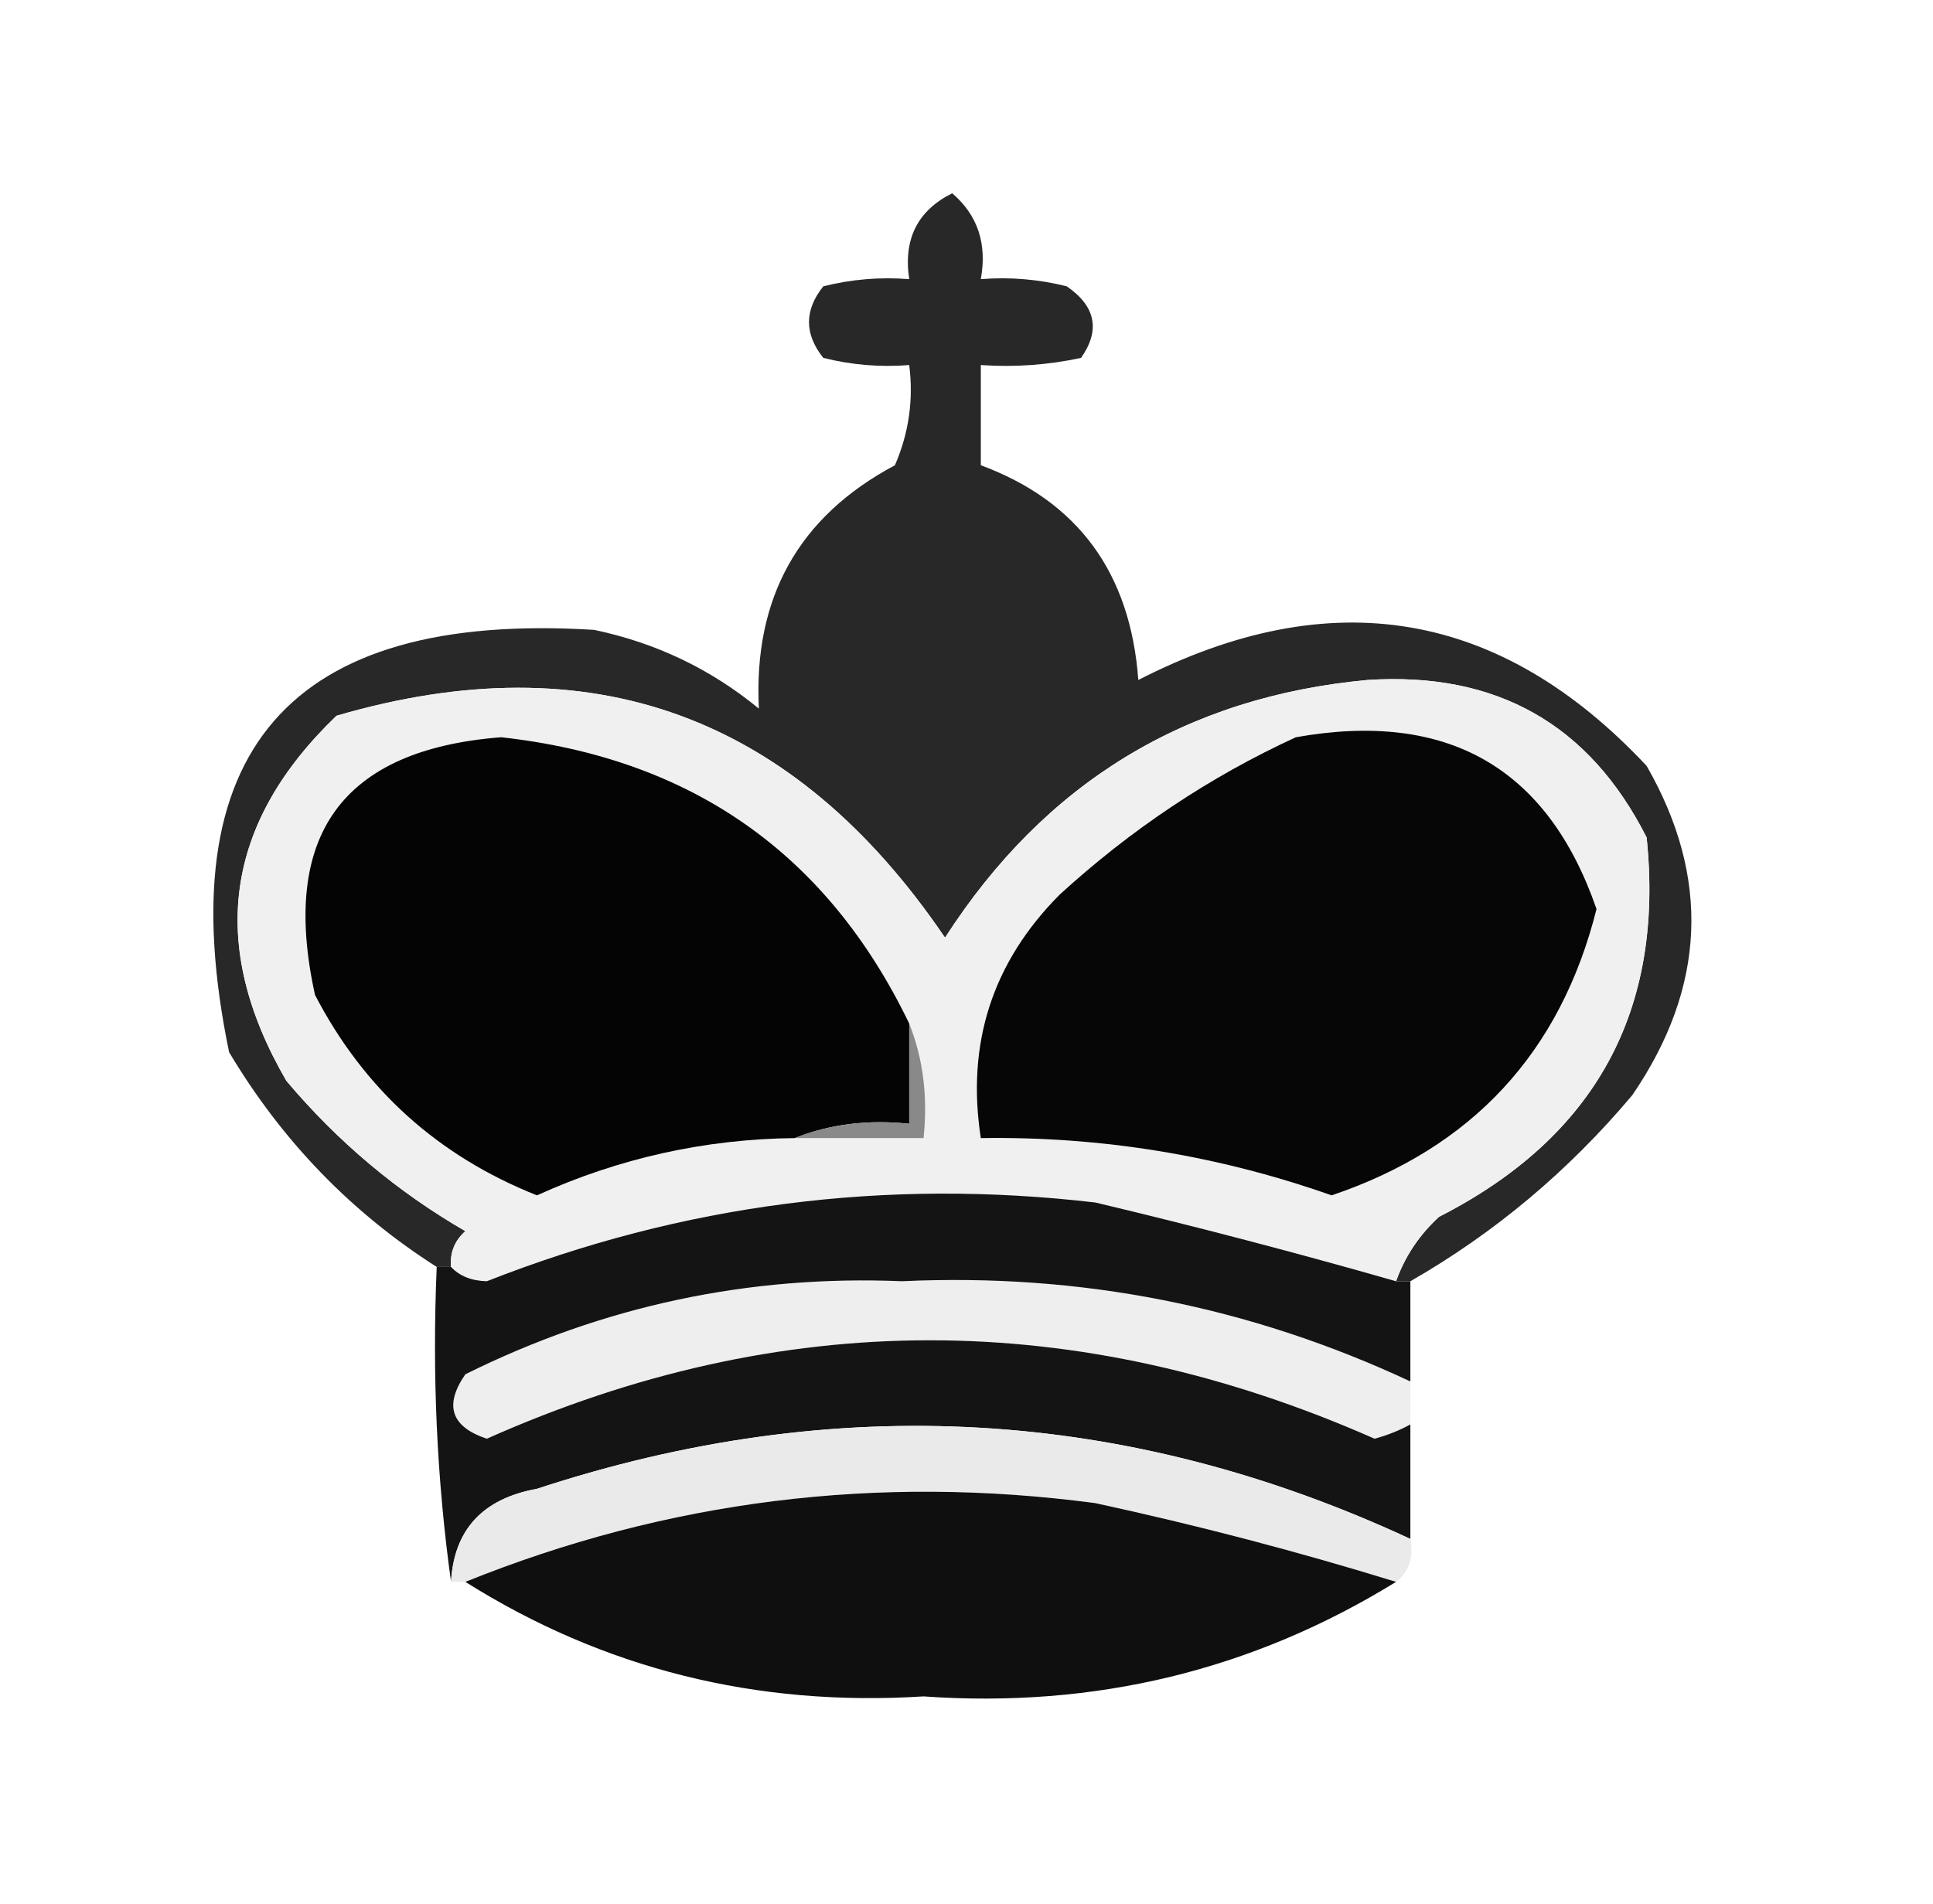
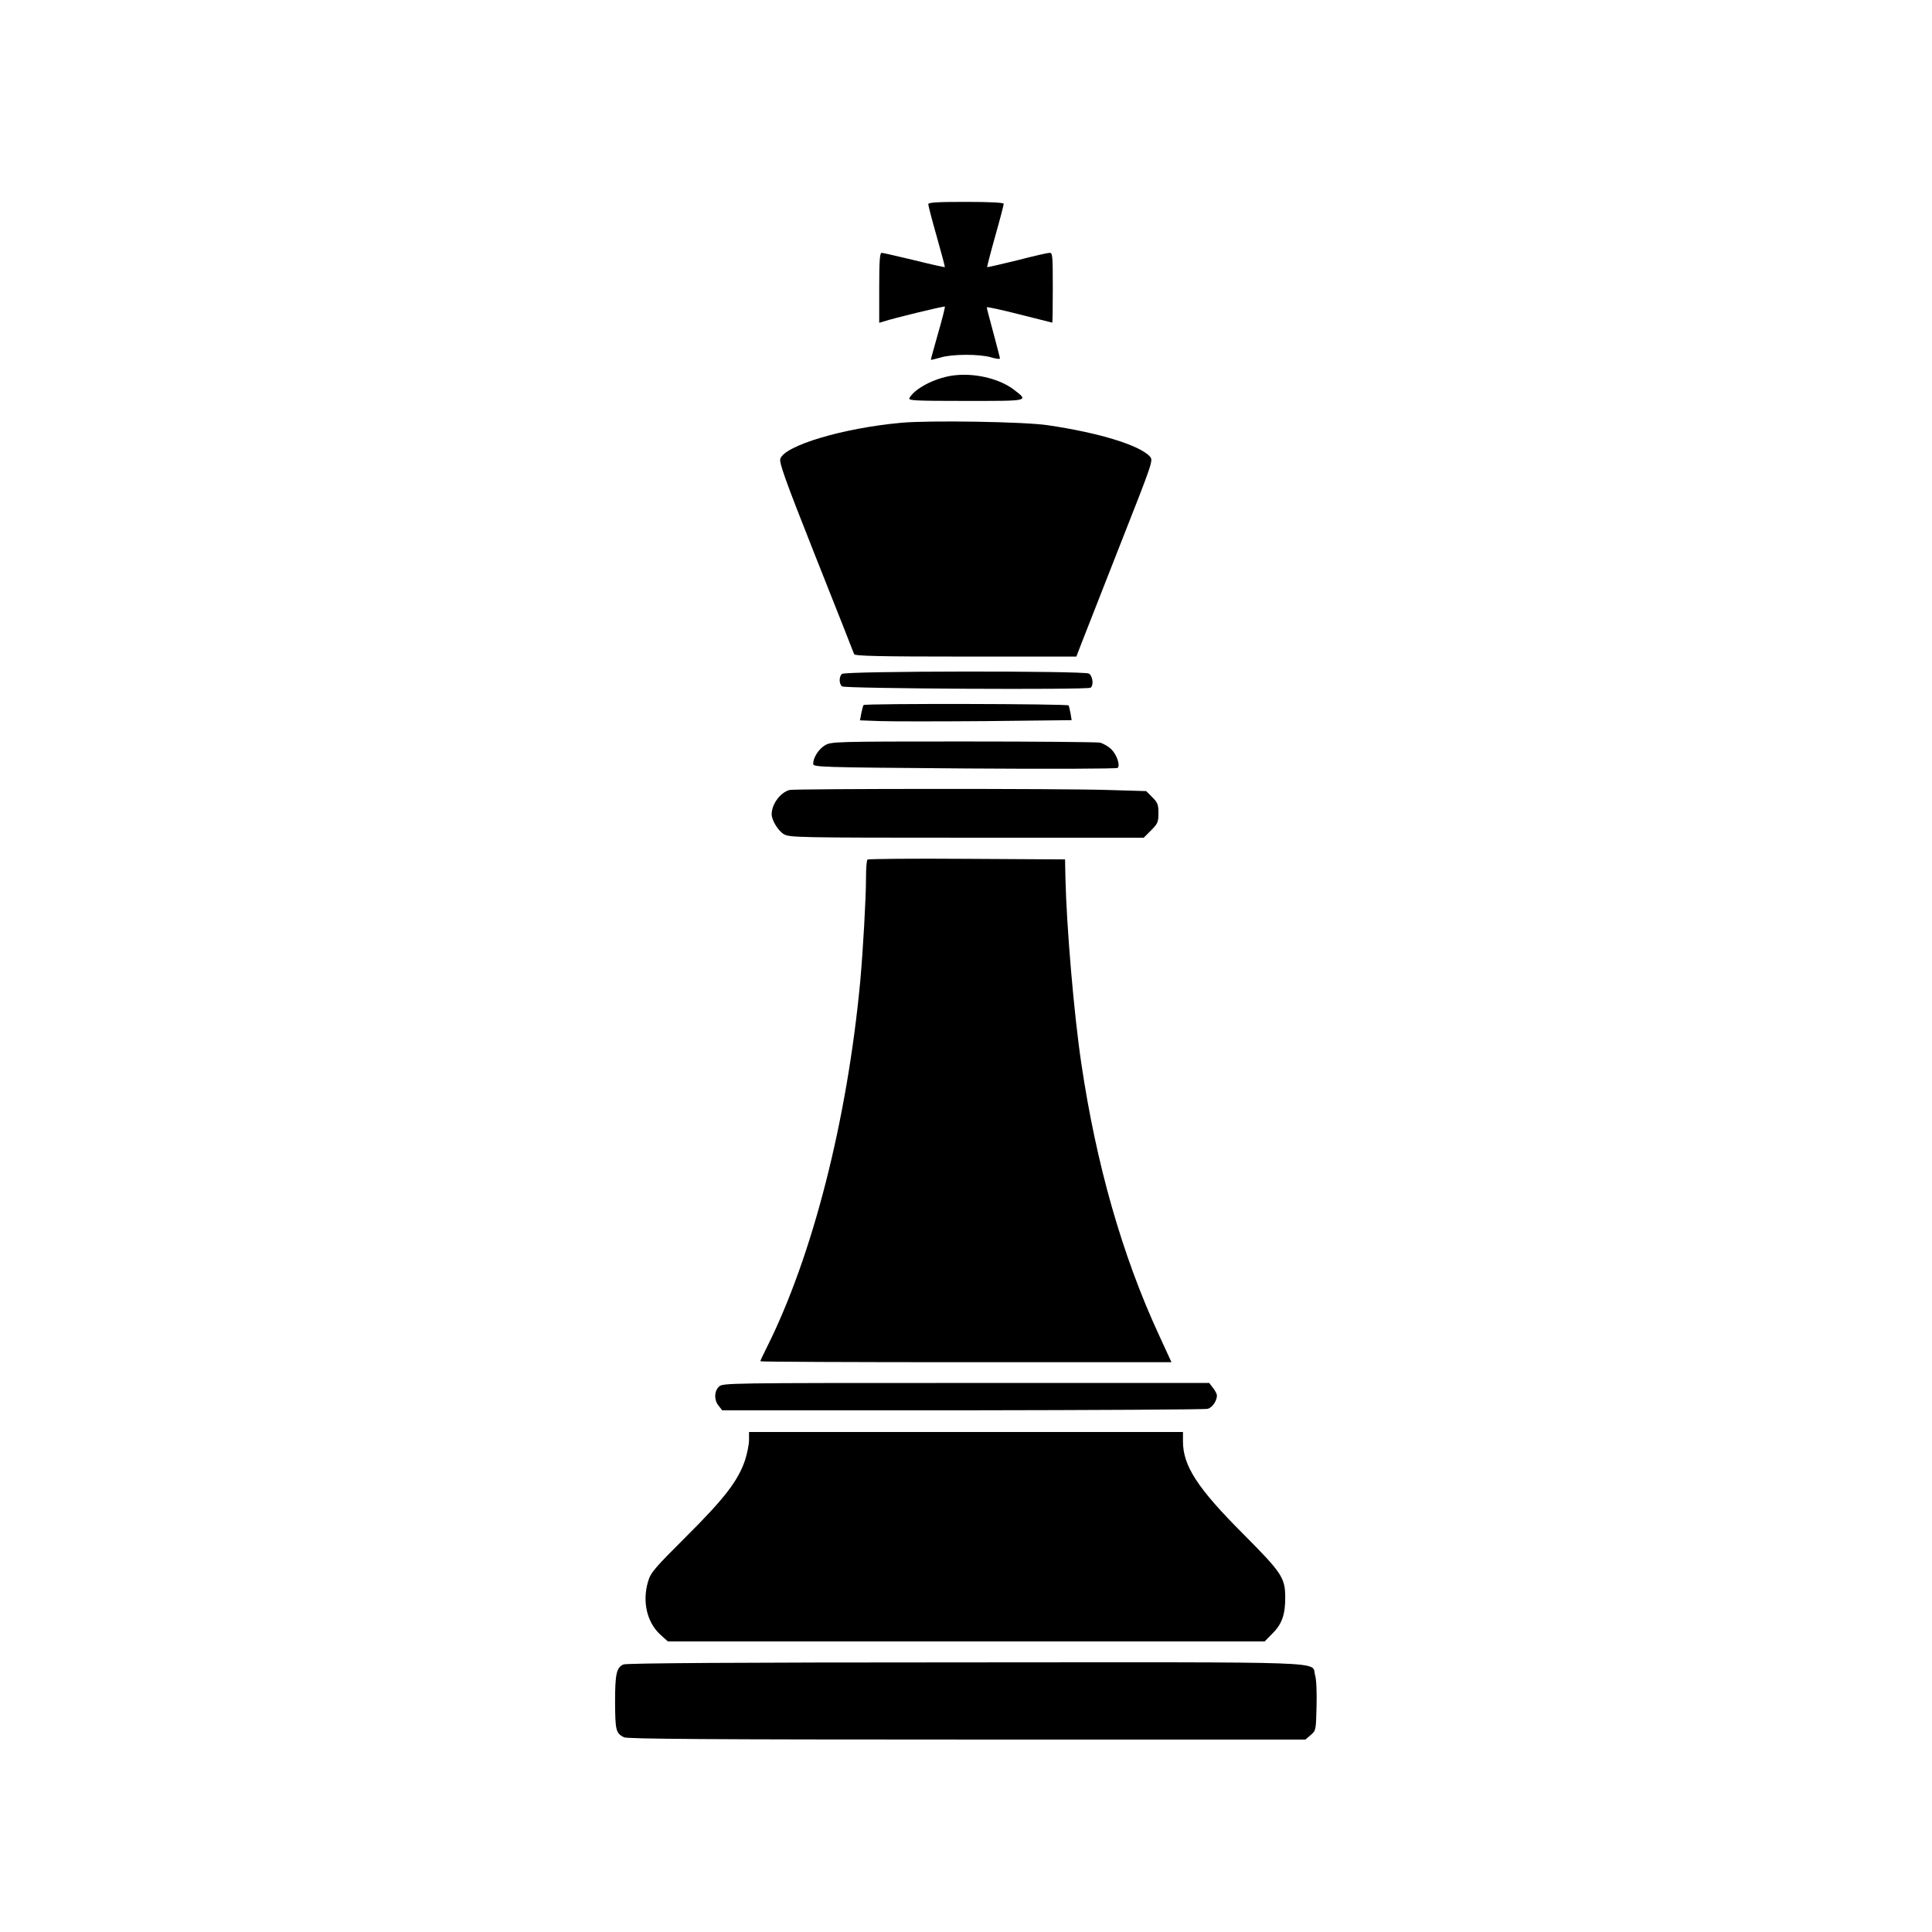
- <svg xmlns="http://www.w3.org/2000/svg" version="1.1" width="135px" height="133px" style="shape-rendering:geometricPrecision; text-rendering:geometricPrecision; image-rendering:optimizeQuality; fill-rule:evenodd; clip-rule:evenodd">
-   <g>
-     <path style="opacity:0.86" fill="#060606" d="M 98.5,89.5 C 98.167,89.5 97.833,89.5 97.5,89.5C 98.118,87.771 99.118,86.271 100.5,85C 111.417,79.434 116.25,70.601 115,58.5C 110.992,50.576 104.492,46.909 95.5,47.5C 82.802,48.678 72.969,54.678 66,65.5C 55.459,49.965 41.292,44.798 23.5,50C 15.662,57.525 14.496,66.025 20,75.5C 23.581,79.752 27.748,83.252 32.5,86C 31.748,86.671 31.414,87.504 31.5,88.5C 31.167,88.5 30.833,88.5 30.5,88.5C 24.526,84.691 19.693,79.691 16,73.5C 11.66,52.509 20.16,42.676 41.5,44C 45.806,44.903 49.639,46.736 53,49.5C 52.61,41.75 55.777,36.083 62.5,32.5C 63.474,30.257 63.808,27.924 63.5,25.5C 61.473,25.662 59.473,25.495 57.5,25C 56.167,23.333 56.167,21.667 57.5,20C 59.473,19.505 61.473,19.338 63.5,19.5C 63.077,16.712 64.077,14.712 66.5,13.5C 68.282,15.023 68.949,17.023 68.5,19.5C 70.527,19.338 72.527,19.505 74.5,20C 76.527,21.396 76.86,23.062 75.5,25C 73.19,25.497 70.857,25.663 68.5,25.5C 68.5,27.833 68.5,30.167 68.5,32.5C 75.282,35.011 78.948,40.011 79.5,47.5C 92.961,40.6 104.794,42.6 115,53.5C 119.478,61.304 119.145,68.971 114,76.5C 109.545,81.797 104.379,86.13 98.5,89.5 Z" />
-   </g>
-   <g>
-     <path style="opacity:1" fill="#f0f0f0" d="M 97.5,89.5 C 90.575,87.518 83.575,85.685 76.5,84C 61.831,82.287 47.664,84.12 34,89.5C 32.93,89.472 32.097,89.139 31.5,88.5C 31.414,87.504 31.748,86.671 32.5,86C 27.748,83.252 23.581,79.752 20,75.5C 14.496,66.025 15.662,57.525 23.5,50C 41.292,44.798 55.459,49.965 66,65.5C 72.969,54.678 82.802,48.678 95.5,47.5C 104.492,46.909 110.992,50.576 115,58.5C 116.25,70.601 111.417,79.434 100.5,85C 99.118,86.271 98.118,87.771 97.5,89.5 Z" />
-   </g>
-   <g>
-     <path style="opacity:1" fill="#040404" d="M 63.5,71.5 C 63.5,73.833 63.5,76.167 63.5,78.5C 60.615,78.194 57.948,78.527 55.5,79.5C 49.228,79.568 43.228,80.901 37.5,83.5C 30.587,80.753 25.421,76.087 22,69.5C 19.548,58.362 23.881,52.362 35,51.5C 48.277,52.965 57.777,59.632 63.5,71.5 Z" />
-   </g>
-   <g>
-     <path style="opacity:1" fill="#060606" d="M 90.5,51.5 C 101.082,49.615 108.082,53.615 111.5,63.5C 108.987,73.514 102.821,80.18 93,83.5C 85.074,80.707 76.907,79.374 68.5,79.5C 67.478,72.884 69.312,67.217 74,62.5C 78.997,57.929 84.497,54.263 90.5,51.5 Z" />
-   </g>
-   <g>
-     <path style="opacity:1" fill="#898989" d="M 63.5,71.5 C 64.473,73.948 64.806,76.615 64.5,79.5C 61.5,79.5 58.5,79.5 55.5,79.5C 57.948,78.527 60.615,78.194 63.5,78.5C 63.5,76.167 63.5,73.833 63.5,71.5 Z" />
-   </g>
-   <g>
-     <path style="opacity:1" fill="#eeeeee" d="M 98.5,96.5 C 98.5,97.5 98.5,98.5 98.5,99.5C 97.735,99.923 96.902,100.257 96,100.5C 75.237,91.332 54.57,91.332 34,100.5C 31.5,99.667 31,98.167 32.5,96C 42.109,91.223 52.276,89.056 63,89.5C 75.449,88.919 87.283,91.253 98.5,96.5 Z" />
-   </g>
-   <g>
-     <path style="opacity:0.969" fill="#0d0d0d" d="M 97.5,89.5 C 97.833,89.5 98.167,89.5 98.5,89.5C 98.5,91.833 98.5,94.167 98.5,96.5C 87.283,91.253 75.449,88.919 63,89.5C 52.276,89.056 42.109,91.223 32.5,96C 31,98.167 31.5,99.667 34,100.5C 54.57,91.332 75.237,91.332 96,100.5C 96.902,100.257 97.735,99.923 98.5,99.5C 98.5,102.167 98.5,104.833 98.5,107.5C 78.704,98.309 58.371,97.142 37.5,104C 33.708,104.689 31.708,106.856 31.5,110.5C 30.508,103.352 30.175,96.019 30.5,88.5C 30.833,88.5 31.167,88.5 31.5,88.5C 32.097,89.139 32.93,89.472 34,89.5C 47.664,84.12 61.831,82.287 76.5,84C 83.575,85.685 90.575,87.518 97.5,89.5 Z" />
-   </g>
-   <g>
-     <path style="opacity:1" fill="#eaeaea" d="M 98.5,107.5 C 98.737,108.791 98.404,109.791 97.5,110.5C 90.615,108.374 83.615,106.541 76.5,105C 61.269,102.976 46.603,104.81 32.5,110.5C 32.167,110.5 31.833,110.5 31.5,110.5C 31.708,106.856 33.708,104.689 37.5,104C 58.371,97.142 78.704,98.309 98.5,107.5 Z" />
-   </g>
-   <g>
-     <path style="opacity:0.95" fill="#030303" d="M 97.5,110.5 C 87.472,116.68 76.472,119.346 64.5,118.5C 52.823,119.238 42.156,116.572 32.5,110.5C 46.603,104.81 61.269,102.976 76.5,105C 83.615,106.541 90.615,108.374 97.5,110.5 Z" />
+ <svg xmlns="http://www.w3.org/2000/svg" version="1.0" width="1024pt" height="1024pt" viewBox="0 0 1024 1024" preserveAspectRatio="xMidYMid meet">
+   <g transform="translate(0,1024) scale(0.1,-0.1)" fill="#000000" stroke="none">
+     <path d="M4920 9158 c0 -7 20 -85 45 -172 25 -88 44 -160 43 -162 -2 -1 -75 15 -163 37 -88 21 -166 39 -172 39 -10 0 -13 -44 -13 -186 l0 -185 23 7 c51 17 322 83 325 79 2 -2 -14 -66 -36 -142 -22 -76 -39 -139 -38 -140 1 -1 24 4 51 12 61 19 208 19 268 1 26 -8 47 -10 47 -6 0 4 -16 65 -35 136 -19 70 -35 131 -35 135 0 4 78 -13 172 -37 95 -24 174 -44 175 -44 2 0 3 83 3 185 0 170 -1 185 -17 185 -10 0 -88 -18 -173 -40 -85 -21 -156 -37 -158 -36 -1 2 18 76 43 165 25 88 45 165 45 171 0 6 -72 10 -200 10 -153 0 -200 -3 -200 -12z" />
+     <path d="M5046 8249 c-94 -14 -199 -69 -226 -119 -7 -13 29 -15 300 -15 340 0 334 -2 252 61 -78 59 -214 90 -326 73z" />
+     <path d="M4775 7999 c-307 -28 -614 -120 -639 -190 -7 -21 23 -106 189 -525 109 -274 200 -505 202 -511 4 -10 132 -13 592 -13 l586 0 28 73 c15 39 107 273 204 520 173 439 176 447 158 467 -54 60 -268 126 -540 166 -121 19 -633 27 -780 13z" />
+     <path d="M4462 6668 c-16 -16 -15 -53 1 -66 14 -12 1298 -19 1317 -7 18 11 12 63 -9 75 -30 15 -1293 14 -1309 -2z" />
+     <path d="M4577 6503 c-3 -5 -8 -24 -12 -44 l-7 -37 109 -4 c59 -2 312 -2 561 0 l452 5 -6 36 c-4 20 -8 39 -10 42 -5 9 -1082 11 -1087 2z" />
+     <path d="M4373 6290 c-34 -20 -63 -66 -63 -98 0 -18 24 -19 803 -25 441 -3 806 -2 811 3 14 14 -4 69 -34 99 -16 15 -43 31 -61 35 -17 3 -345 6 -728 6 -673 0 -697 -1 -728 -20z" />
+     <path d="M4185 6053 c-49 -13 -95 -75 -95 -129 0 -31 34 -87 64 -105 30 -18 69 -19 970 -19 l938 0 39 39 c35 35 39 44 39 91 0 45 -4 56 -32 84 l-33 33 -205 6 c-233 8 -1655 7 -1685 0z" />
+     <path d="M4598 5684 c-5 -4 -8 -48 -8 -98 0 -107 -16 -385 -30 -541 -69 -742 -253 -1462 -496 -1947 -19 -37 -34 -70 -34 -73 0 -3 490 -5 1089 -5 l1090 0 -68 148 c-193 418 -331 901 -410 1437 -39 261 -78 723 -84 980 l-2 100 -520 3 c-286 2 -523 0 -527 -4z" />
+     <path d="M3810 2890 c-25 -25 -26 -71 -1 -101 l19 -24 1274 0 c700 1 1285 4 1299 8 24 6 49 42 49 71 0 7 -9 25 -21 40 l-20 26 -1290 0 c-1276 0 -1289 0 -1309 -20z" />
+     <path d="M3970 2607 c0 -24 -10 -71 -21 -106 -37 -109 -108 -202 -310 -403 -170 -170 -190 -192 -204 -240 -32 -107 -6 -217 65 -282 l40 -36 1581 0 1582 0 42 43 c50 49 68 102 67 194 -1 101 -19 128 -223 333 -242 242 -319 361 -319 490 l0 50 -1150 0 -1150 0 0 -43z" />
+     <path d="M3304 1418 c-37 -17 -44 -51 -44 -201 1 -148 4 -163 47 -185 16 -9 471 -12 1817 -12 l1795 0 28 24 c28 24 28 26 31 153 2 76 -1 143 -8 165 -21 74 132 68 -1857 67 -1210 0 -1795 -4 -1809 -11z" />
  </g>
</svg>
